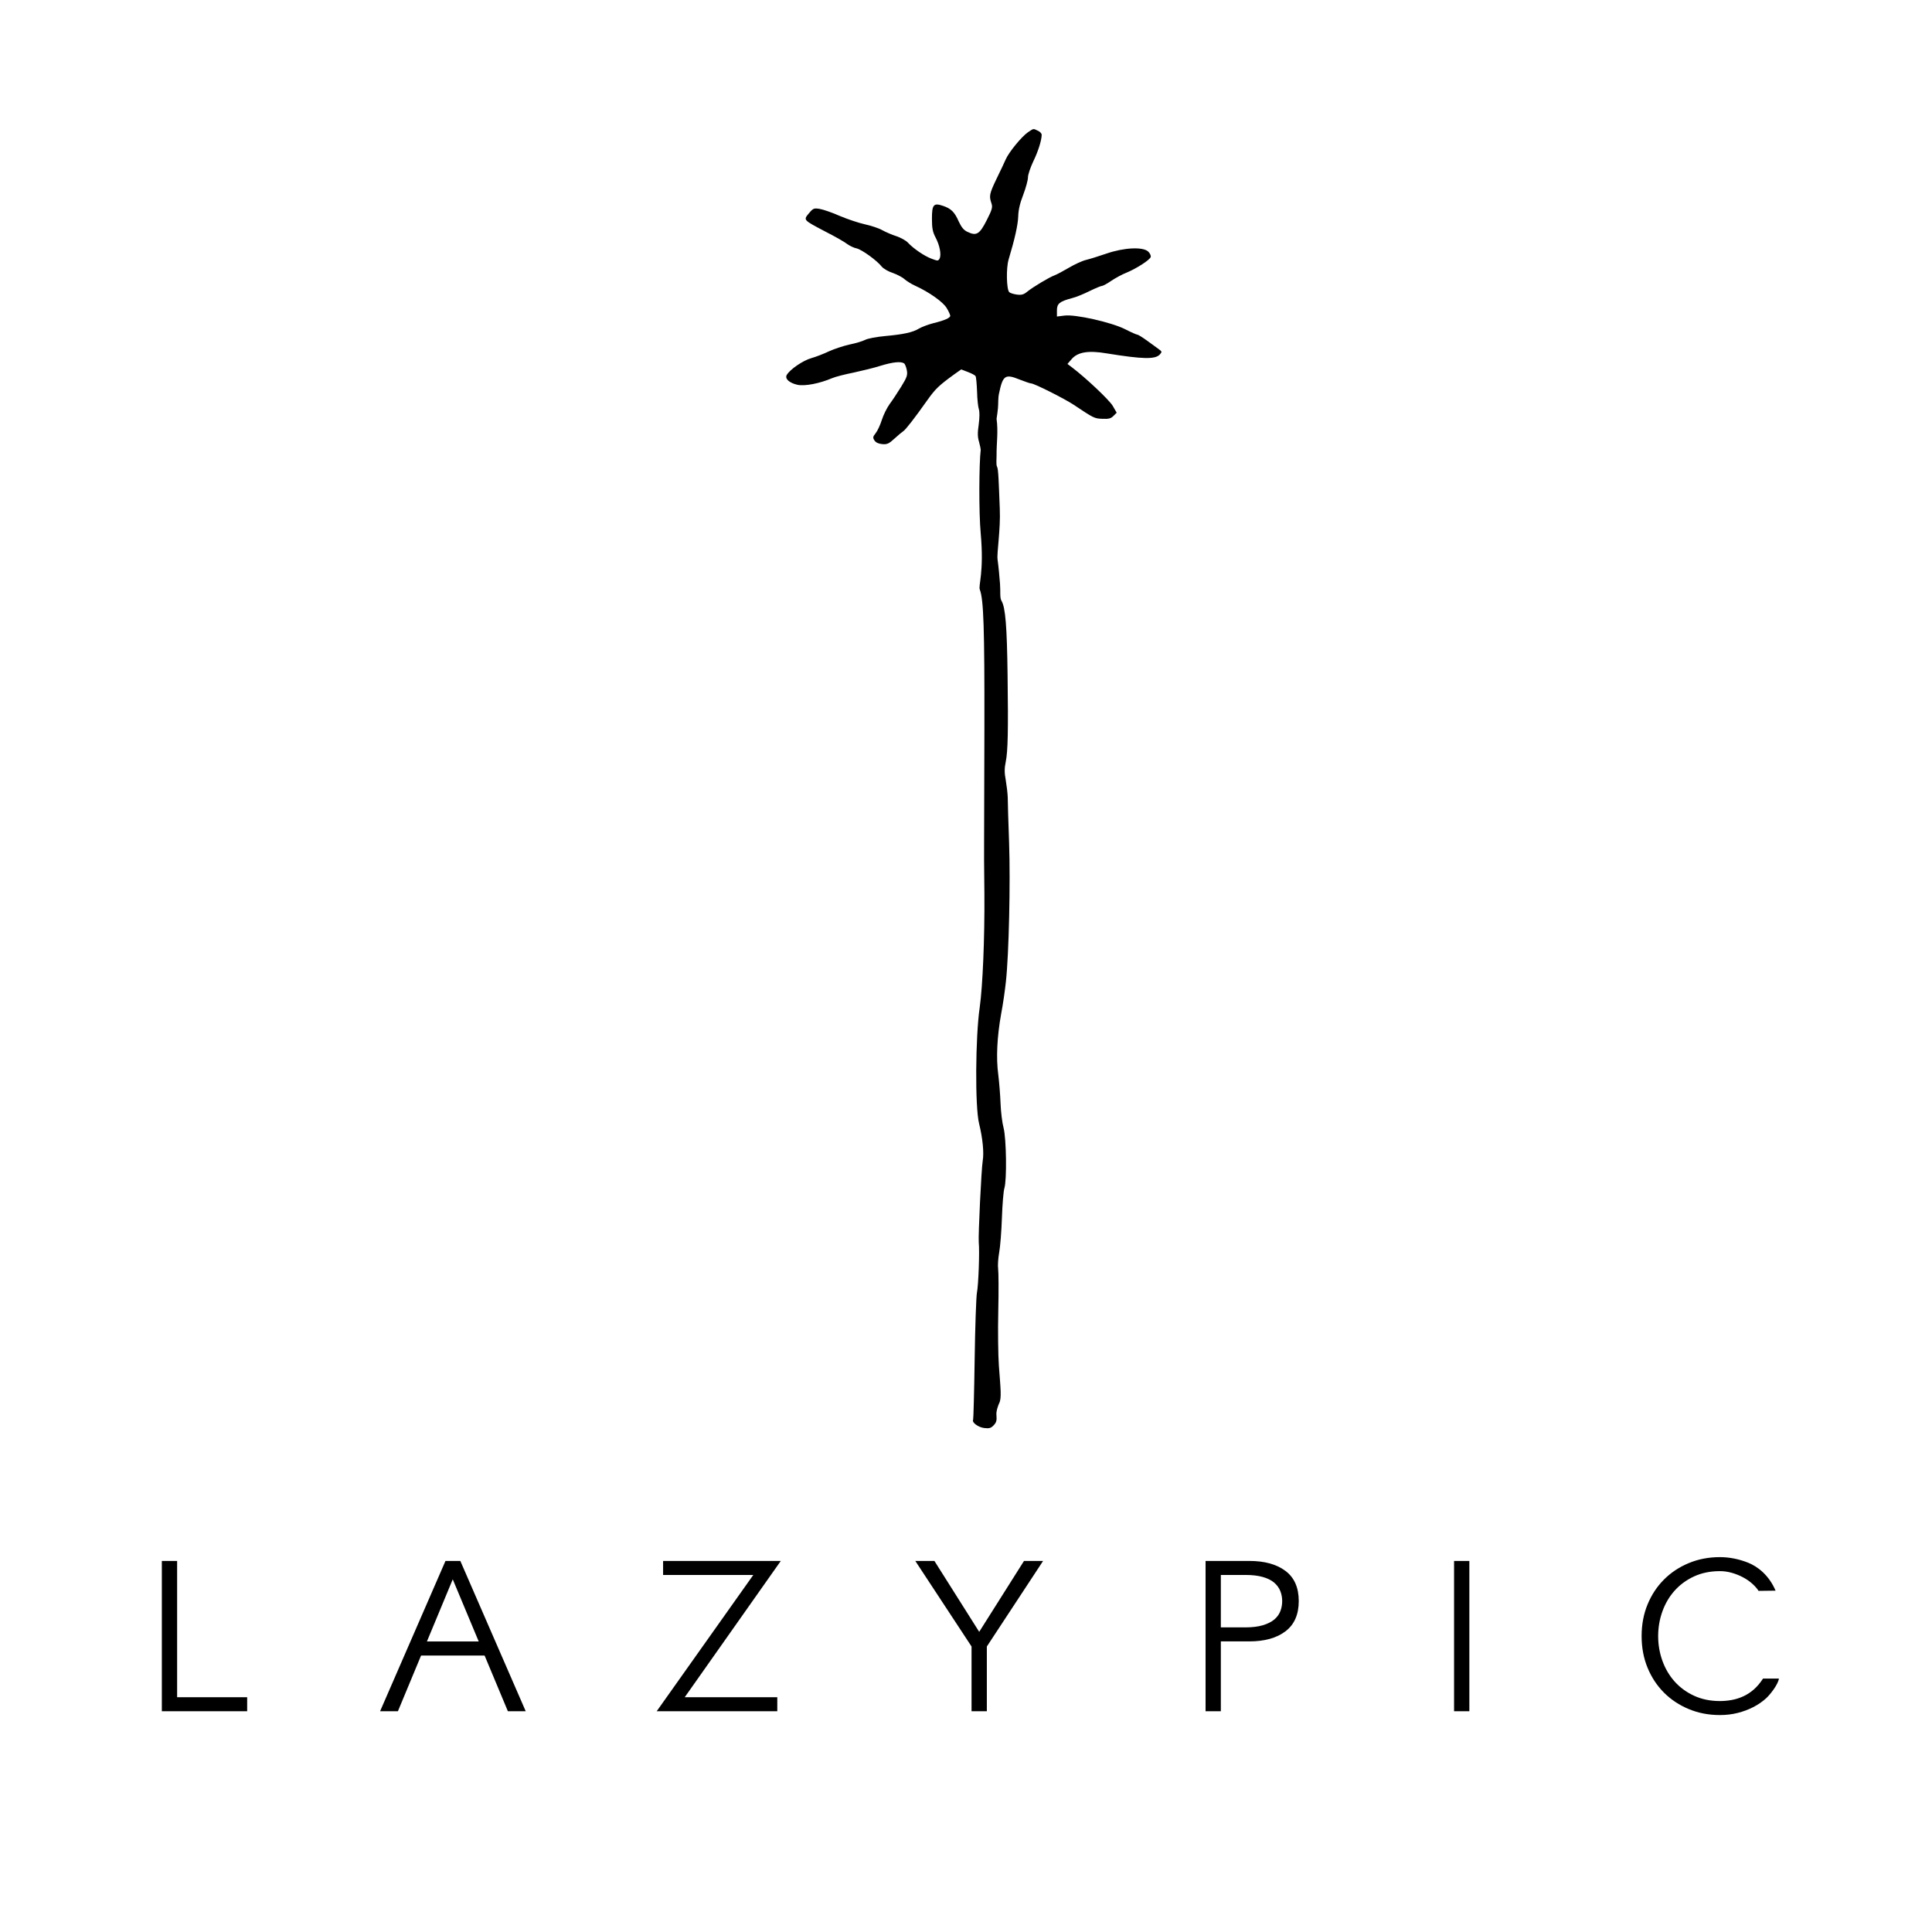
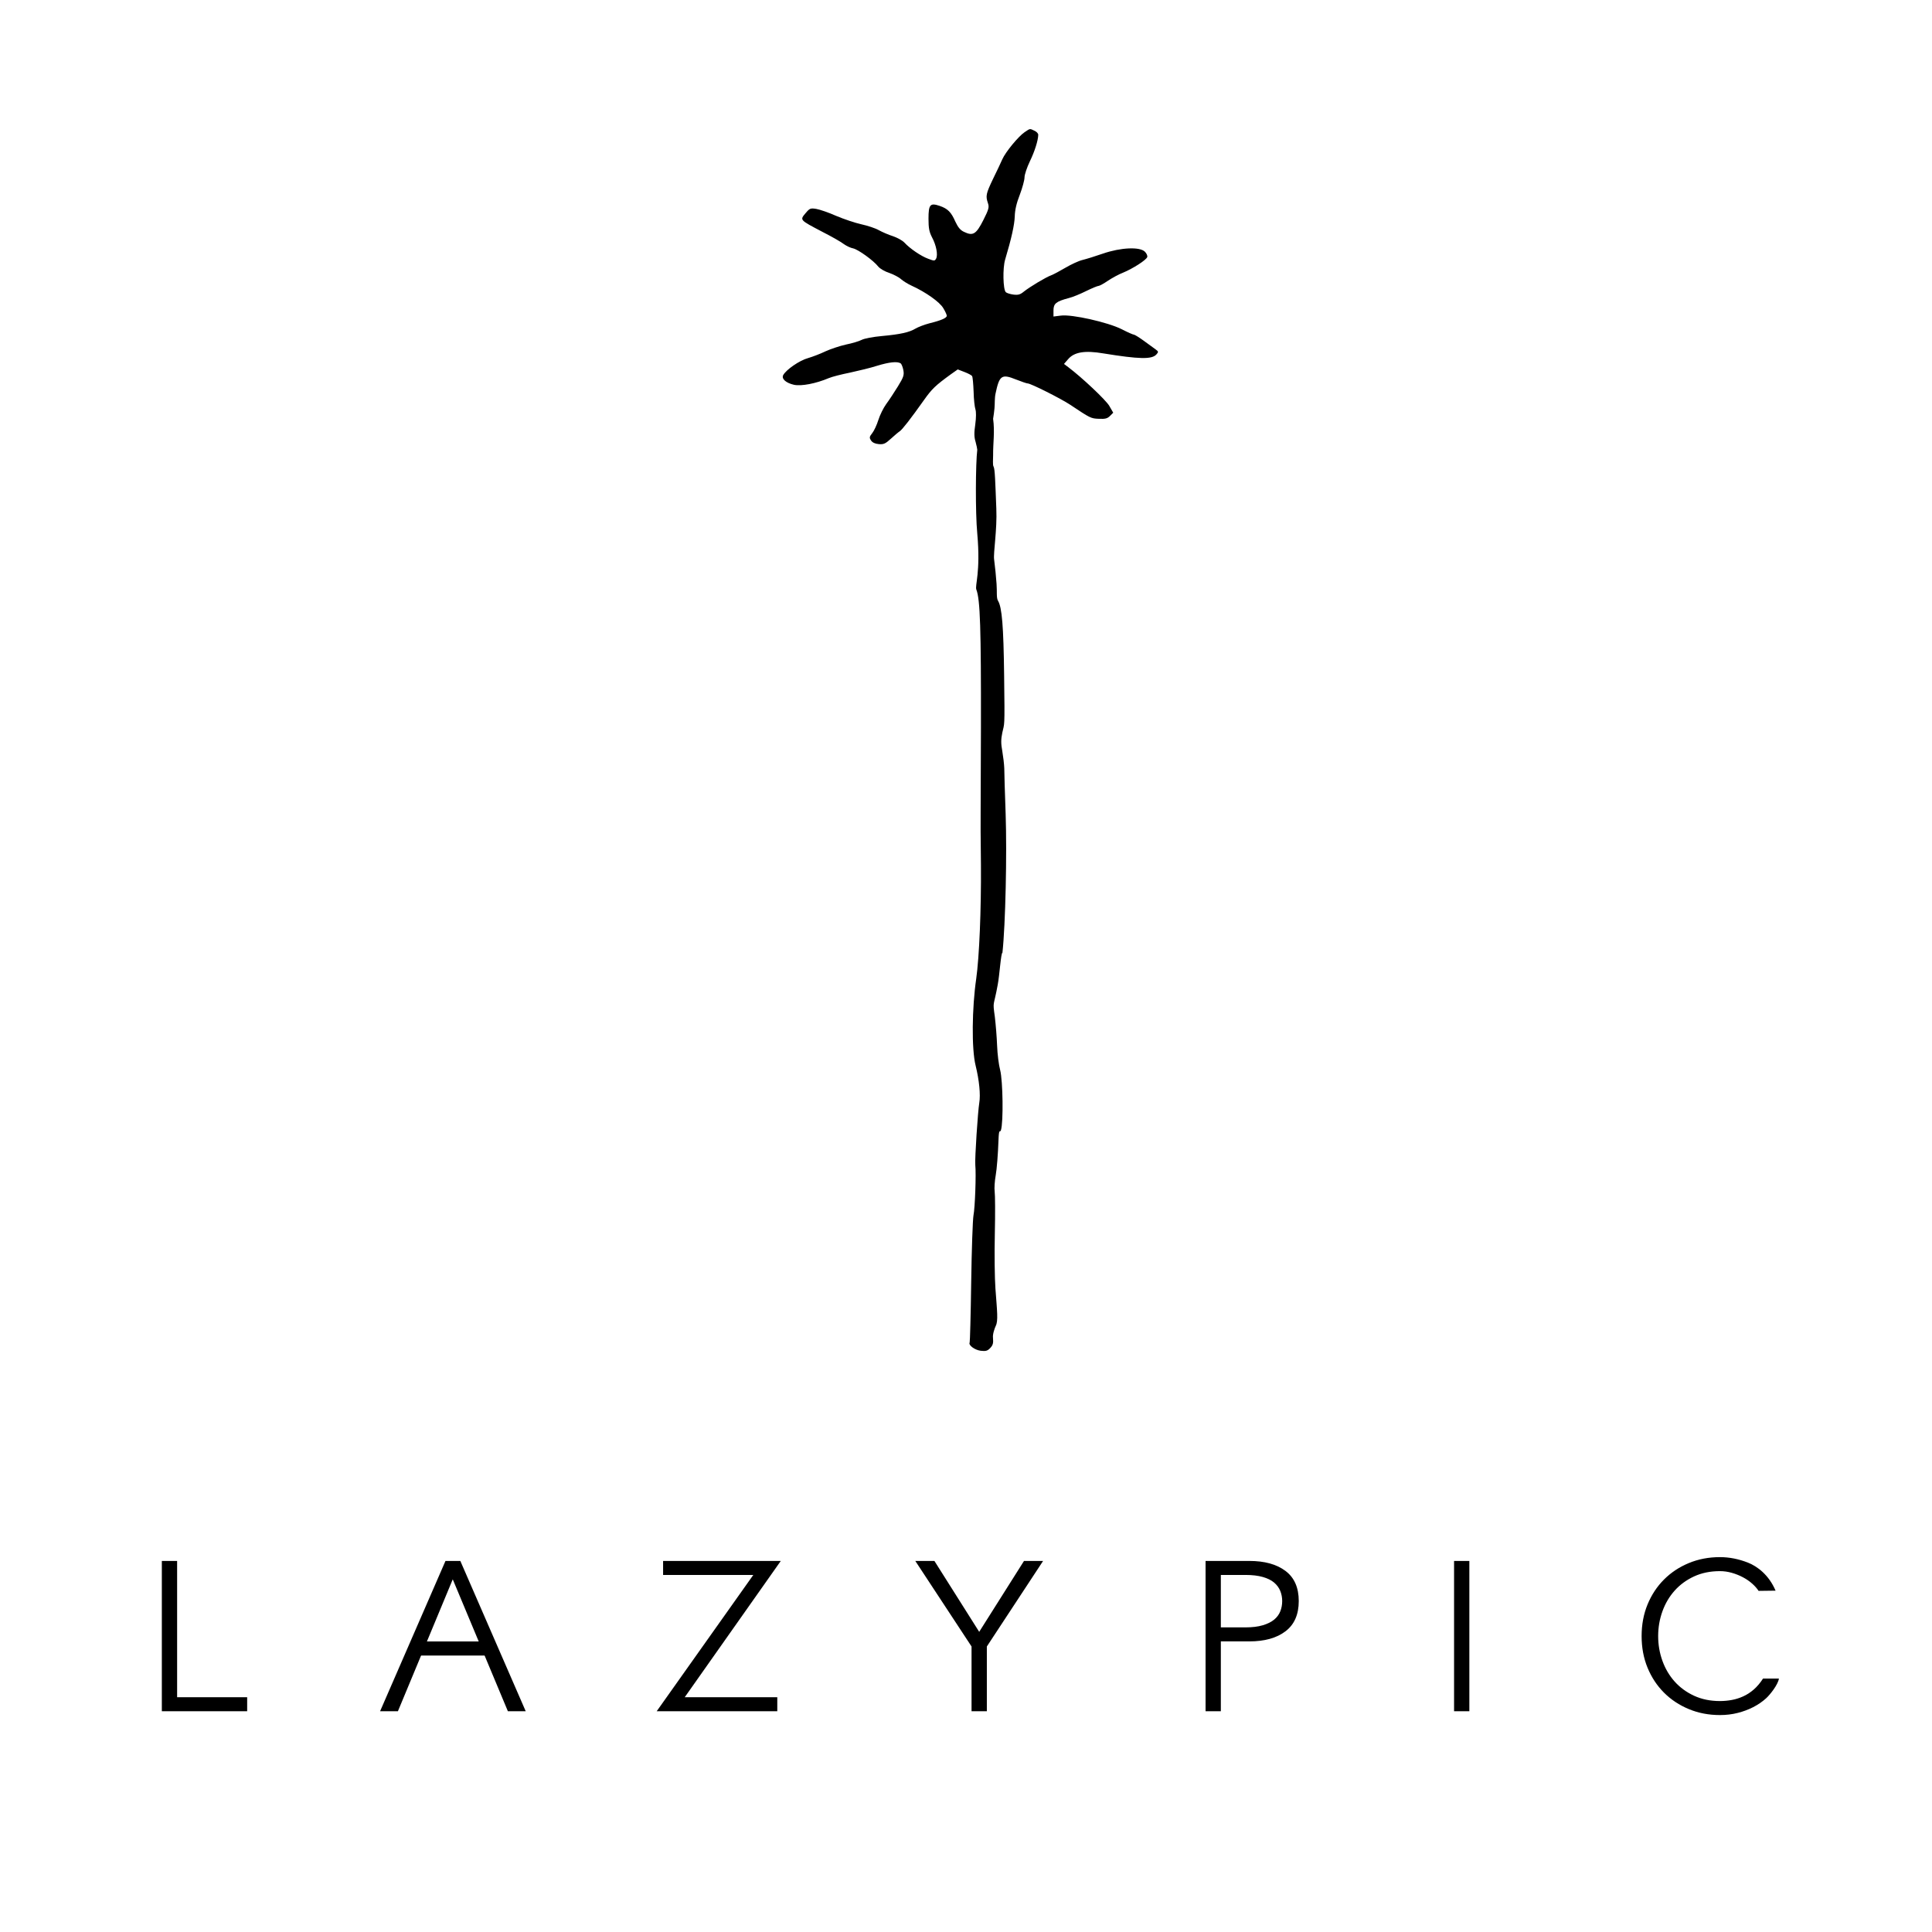
<svg xmlns="http://www.w3.org/2000/svg" version="1.1" width="180" height="180">
  <g id="Layer1" name="Layer 1" opacity="1">
    <g id="Shape1">
      <path id="shapePath1" d="M16.502,158.126 L23.028,158.126 L23.028,159.432 L15.078,159.432 L15.078,145.429 L16.502,145.429 L16.502,158.126 M37.073,159.432 L35.412,159.432 L41.504,145.429 L42.888,145.429 L48.98,159.432 L47.318,159.432 L42.182,147.142 L37.073,159.432 M63.795,158.126 L72.418,158.126 L72.418,159.432 L61.183,159.432 L70.184,146.734 L61.779,146.734 L61.779,145.429 L72.745,145.429 L63.795,158.126 M91.942,159.432 L90.517,159.432 L90.517,153.4 L85.276,145.429 L87.057,145.429 L91.23,152.035 L95.404,145.429 L97.183,145.429 L91.942,153.4 L91.942,159.432 M113.743,151.619 L116.038,151.619 C116.67,151.619 117.208,151.553 117.649,151.422 C118.091,151.29 118.444,151.116 118.708,150.898 C118.971,150.681 119.162,150.423 119.281,150.125 C119.4,149.829 119.459,149.51 119.459,149.167 C119.459,148.838 119.4,148.524 119.281,148.228 C119.162,147.931 118.971,147.671 118.708,147.446 C118.444,147.222 118.091,147.048 117.649,146.923 C117.208,146.797 116.67,146.734 116.038,146.734 L113.743,146.734 L113.743,151.619 M112.32,145.429 L116.393,145.429 C117.818,145.429 118.941,145.739 119.765,146.359 C120.589,146.978 121.002,147.915 121.002,149.167 C121.002,150.42 120.589,151.359 119.765,151.985 C118.941,152.612 117.818,152.925 116.393,152.925 L113.743,152.925 L113.743,159.432 L112.32,159.432 L112.32,145.429 M136.896,159.432 L135.472,159.432 L135.472,145.429 L136.896,145.429 L136.896,159.432 M165.738,156.387 C165.657,156.962 164.894,157.91 164.545,158.225 C164.196,158.542 163.797,158.816 163.349,159.047 C162.9,159.278 162.416,159.458 161.894,159.59 C161.374,159.722 160.823,159.788 160.243,159.788 C159.202,159.788 158.236,159.604 157.346,159.234 C156.456,158.864 155.684,158.354 155.032,157.702 C154.379,157.049 153.868,156.275 153.498,155.378 C153.129,154.481 152.946,153.498 152.946,152.43 C152.946,151.362 153.129,150.381 153.498,149.484 C153.868,148.588 154.379,147.813 155.032,147.16 C155.684,146.507 156.456,145.995 157.346,145.627 C158.236,145.258 159.202,145.074 160.243,145.074 C161.113,145.074 161.983,145.245 162.854,145.587 C163.724,145.93 164.805,146.734 165.425,148.198 L163.843,148.218 C163.698,147.993 163.5,147.77 163.25,147.546 C162.999,147.321 162.713,147.124 162.39,146.953 C162.066,146.781 161.721,146.642 161.351,146.537 C160.981,146.431 160.612,146.379 160.243,146.379 C159.346,146.379 158.543,146.543 157.83,146.872 C157.118,147.202 156.515,147.644 156.021,148.198 C155.526,148.752 155.147,149.394 154.884,150.125 C154.62,150.858 154.487,151.626 154.487,152.43 C154.487,153.235 154.62,154.003 154.884,154.735 C155.147,155.466 155.526,156.109 156.021,156.663 C156.515,157.217 157.118,157.658 157.83,157.988 C158.543,158.318 159.346,158.483 160.243,158.483 C160.612,158.483 160.979,158.449 161.341,158.383 C161.704,158.318 162.06,158.206 162.409,158.048 C162.759,157.89 163.088,157.675 163.398,157.405 C163.707,157.135 163.995,156.796 164.258,156.387 L165.738,156.387 Z" style="stroke:none;fill-rule:evenodd;fill:#000000;fill-opacity:1;" />
    </g>
    <g id="Shape2">
-       <path id="shapePath2" d="M95.773,12.321 C95.192,12.719 93.998,14.167 93.701,14.849 C93.587,15.118 93.203,15.928 92.848,16.652 C92.181,18.044 92.139,18.257 92.365,18.924 C92.493,19.294 92.451,19.493 91.939,20.501 C91.272,21.822 90.974,22.006 90.15,21.608 C89.795,21.452 89.582,21.183 89.327,20.643 C88.943,19.762 88.617,19.436 87.864,19.18 C86.984,18.882 86.827,19.052 86.827,20.373 C86.827,21.268 86.898,21.608 87.154,22.105 C87.552,22.844 87.722,23.739 87.537,24.094 C87.41,24.321 87.367,24.321 86.799,24.108 C86.131,23.866 85.095,23.156 84.584,22.602 C84.399,22.404 83.93,22.148 83.519,22.006 C83.107,21.878 82.524,21.623 82.212,21.452 C81.9,21.268 81.161,21.026 80.579,20.898 C79.997,20.771 78.946,20.416 78.236,20.117 C77.54,19.805 76.702,19.521 76.375,19.464 C75.836,19.379 75.765,19.407 75.41,19.819 C74.827,20.515 74.771,20.458 76.958,21.608 C77.824,22.049 78.719,22.56 78.946,22.745 C79.187,22.915 79.571,23.1 79.812,23.142 C80.295,23.256 81.701,24.264 82.155,24.846 C82.311,25.031 82.766,25.301 83.178,25.429 C83.575,25.571 84.072,25.826 84.271,26.011 C84.47,26.181 84.91,26.465 85.265,26.621 C86.572,27.218 87.878,28.141 88.205,28.709 C88.389,29.007 88.531,29.334 88.531,29.419 C88.531,29.618 88.034,29.845 86.941,30.115 C86.444,30.243 85.862,30.47 85.62,30.612 C85.038,30.967 84.186,31.152 82.482,31.308 C81.686,31.379 80.849,31.535 80.607,31.663 C80.366,31.791 79.698,31.989 79.13,32.103 C78.562,32.231 77.71,32.515 77.242,32.728 C76.773,32.955 76.034,33.239 75.594,33.367 C74.813,33.58 73.578,34.432 73.294,34.943 C73.109,35.298 73.549,35.682 74.302,35.852 C74.984,35.994 76.333,35.739 77.54,35.227 C77.838,35.099 78.733,34.872 79.514,34.716 C80.295,34.546 81.431,34.276 82.042,34.077 C83.163,33.736 83.916,33.651 84.228,33.85 C84.314,33.907 84.427,34.191 84.484,34.475 C84.569,34.943 84.513,35.128 83.973,36.008 C83.632,36.562 83.135,37.315 82.879,37.656 C82.624,38.011 82.297,38.678 82.155,39.133 C82.013,39.587 81.757,40.141 81.587,40.354 C81.317,40.695 81.303,40.78 81.474,41.035 C81.601,41.234 81.857,41.348 82.198,41.376 C82.652,41.419 82.823,41.334 83.334,40.865 C83.66,40.567 84.03,40.255 84.143,40.184 C84.371,40.041 85.18,39.005 86.415,37.258 C87.154,36.221 87.481,35.909 88.929,34.858 L89.554,34.418 L90.179,34.659 C90.52,34.787 90.846,34.958 90.889,35.043 C90.945,35.114 91.003,35.767 91.031,36.491 C91.045,37.201 91.13,37.94 91.201,38.139 C91.272,38.366 91.272,38.891 91.187,39.53 C91.073,40.311 91.073,40.709 91.215,41.163 C91.3,41.49 91.372,41.817 91.372,41.902 C91.215,43.166 91.188,47.753 91.372,49.712 C91.699,53.362 91.133,54.541 91.289,54.938 C91.644,55.847 91.729,58.588 91.714,67.79 C91.7,73.073 91.686,77.816 91.686,78.328 C91.672,78.839 91.686,81.069 91.714,83.298 C91.743,87.445 91.558,91.862 91.275,93.878 C90.877,96.604 90.834,103.137 91.217,104.67 C91.558,106.062 91.686,107.397 91.558,108.15 C91.43,108.903 91.133,115.122 91.189,115.747 C91.275,116.599 91.161,119.738 91.019,120.434 C90.948,120.818 90.849,123.629 90.806,126.668 C90.763,129.707 90.692,132.235 90.664,132.278 C90.522,132.519 91.133,132.973 91.686,133.045 C92.169,133.101 92.325,133.059 92.581,132.789 C92.836,132.519 92.879,132.334 92.836,131.837 C92.794,131.496 92.992,130.946 93.092,130.732 C93.333,130.264 93.22,129.366 93.064,127.251 C92.995,126.313 92.964,124.013 93.007,122.138 C93.05,120.263 93.035,118.488 92.993,118.204 C92.95,117.921 92.993,117.238 93.092,116.685 C93.192,116.145 93.305,114.697 93.347,113.447 C93.391,112.211 93.49,110.976 93.575,110.706 C93.816,109.939 93.76,106.105 93.504,105.097 C93.377,104.628 93.249,103.606 93.22,102.825 C93.192,102.044 93.092,100.822 93.007,100.126 C92.794,98.578 92.894,96.576 93.277,94.446 C93.447,93.579 93.632,92.245 93.717,91.464 C94.001,88.851 94.143,82.233 94.016,78.541 C93.944,76.581 93.888,74.664 93.888,74.28 C93.874,73.883 93.788,73.173 93.703,72.676 C93.575,71.994 93.575,71.582 93.703,70.971 C93.902,70.006 93.944,68.074 93.874,62.919 C93.816,58.333 93.674,56.586 93.305,55.975 C93.135,55.691 93.226,55.123 93.169,54.399 C93.126,53.774 93.027,52.751 92.941,52.127 C92.856,51.504 93.233,49.372 93.147,47.383 C93.047,44.856 93.019,43.691 92.891,43.478 C92.792,43.308 92.852,42.787 92.848,42.433 C92.837,41.261 93.016,40.236 92.848,39.019 C92.899,38.694 92.944,38.367 92.976,38.039 C93.02,37.581 92.976,37.116 93.076,36.662 C93.431,34.972 93.644,34.816 94.978,35.355 C95.49,35.554 95.973,35.724 96.072,35.724 C96.356,35.724 99.153,37.13 100.034,37.712 C101.909,38.962 101.951,38.991 102.704,39.019 C103.3,39.047 103.5,38.991 103.741,38.749 L104.039,38.451 L103.67,37.812 C103.344,37.258 101.142,35.185 99.864,34.219 L99.452,33.907 L99.822,33.481 C100.389,32.799 101.383,32.629 103.13,32.927 C106.467,33.466 107.632,33.495 108.058,33.026 C108.271,32.785 108.271,32.756 107.958,32.529 C107.774,32.401 107.291,32.046 106.865,31.734 C106.453,31.436 106.041,31.18 105.97,31.18 C105.885,31.18 105.374,30.953 104.82,30.669 C103.556,30.03 100.176,29.263 99.153,29.405 L98.472,29.49 L98.472,28.922 C98.472,28.283 98.714,28.084 99.892,27.772 C100.247,27.687 100.972,27.388 101.511,27.119 C102.065,26.849 102.576,26.636 102.675,26.636 C102.761,26.636 103.158,26.423 103.528,26.167 C103.911,25.911 104.55,25.556 104.962,25.4 C105.856,25.031 107.106,24.236 107.206,23.952 C107.249,23.838 107.149,23.611 106.993,23.455 C106.524,22.972 104.735,23.057 103.088,23.625 C102.392,23.866 101.525,24.136 101.17,24.221 C100.815,24.307 100.119,24.633 99.608,24.931 C99.097,25.23 98.5,25.556 98.273,25.642 C97.762,25.826 96.27,26.721 95.703,27.175 C95.376,27.445 95.178,27.502 94.737,27.445 C94.425,27.402 94.112,27.303 94.028,27.218 C93.772,26.962 93.729,24.974 93.97,24.179 C94.553,22.233 94.837,20.955 94.865,20.16 C94.879,19.578 95.021,18.939 95.334,18.143 C95.575,17.504 95.773,16.78 95.773,16.524 C95.773,16.269 96.001,15.601 96.27,15.033 C96.725,14.096 97.037,13.102 97.052,12.562 C97.052,12.434 96.895,12.264 96.697,12.179 C96.242,11.966 96.328,11.952 95.773,12.321 Z" style="stroke:none;fill-rule:evenodd;fill:#000000;fill-opacity:1;" />
+       <path id="shapePath2" d="M95.452,12.321 C94.87,12.719 93.677,14.167 93.379,14.849 C93.265,15.119 92.882,15.928 92.526,16.652 C91.859,18.044 91.817,18.257 92.043,18.925 C92.171,19.294 92.129,19.493 91.618,20.501 C90.951,21.822 90.652,22.006 89.829,21.609 C89.474,21.452 89.26,21.183 89.005,20.643 C88.621,19.762 88.295,19.436 87.542,19.18 C86.662,18.882 86.506,19.052 86.506,20.373 C86.506,21.268 86.576,21.609 86.832,22.106 C87.23,22.844 87.4,23.739 87.216,24.094 C87.088,24.321 87.045,24.321 86.477,24.108 C85.81,23.867 84.773,23.157 84.262,22.603 C84.077,22.404 83.609,22.148 83.197,22.006 C82.785,21.878 82.203,21.623 81.89,21.452 C81.578,21.268 80.839,21.026 80.257,20.898 C79.675,20.771 78.624,20.416 77.914,20.117 C77.218,19.805 76.38,19.521 76.053,19.464 C75.514,19.379 75.443,19.407 75.088,19.819 C74.506,20.515 74.449,20.458 76.636,21.609 C77.502,22.049 78.397,22.56 78.624,22.745 C78.865,22.915 79.249,23.1 79.49,23.142 C79.973,23.256 81.379,24.264 81.833,24.846 C81.99,25.031 82.444,25.301 82.856,25.429 C83.253,25.571 83.751,25.826 83.949,26.011 C84.148,26.181 84.588,26.465 84.944,26.622 C86.25,27.218 87.556,28.141 87.883,28.709 C88.068,29.007 88.21,29.334 88.21,29.419 C88.21,29.618 87.713,29.845 86.619,30.115 C86.122,30.243 85.54,30.47 85.299,30.612 C84.716,30.967 83.864,31.152 82.16,31.308 C81.365,31.379 80.527,31.535 80.285,31.663 C80.044,31.791 79.377,31.989 78.809,32.103 C78.24,32.231 77.388,32.515 76.92,32.728 C76.451,32.955 75.713,33.239 75.272,33.367 C74.491,33.58 73.256,34.432 72.972,34.943 C72.787,35.298 73.228,35.682 73.98,35.852 C74.662,35.994 76.011,35.739 77.218,35.227 C77.516,35.1 78.411,34.872 79.192,34.716 C79.973,34.546 81.109,34.276 81.72,34.077 C82.842,33.736 83.594,33.651 83.907,33.85 C83.992,33.907 84.106,34.191 84.162,34.475 C84.248,34.943 84.191,35.128 83.651,36.008 C83.31,36.562 82.813,37.315 82.558,37.656 C82.302,38.011 81.975,38.678 81.833,39.133 C81.691,39.587 81.436,40.141 81.265,40.354 C80.996,40.695 80.981,40.78 81.152,41.036 C81.279,41.234 81.535,41.348 81.876,41.377 C82.33,41.419 82.501,41.334 83.012,40.865 C83.339,40.567 83.708,40.255 83.822,40.184 C84.049,40.041 84.858,39.005 86.094,37.258 C86.832,36.221 87.159,35.909 88.607,34.858 L89.232,34.418 L89.857,34.659 C90.198,34.787 90.524,34.958 90.567,35.043 C90.624,35.114 90.681,35.767 90.709,36.491 C90.723,37.201 90.809,37.94 90.879,38.139 C90.951,38.366 90.951,38.891 90.865,39.53 C90.751,40.311 90.751,40.709 90.893,41.163 C90.979,41.49 91.05,41.817 91.05,41.902 C90.893,43.166 90.866,47.753 91.05,49.712 C91.377,53.362 90.811,54.541 90.967,54.938 C91.322,55.847 91.407,58.588 91.392,67.79 C91.378,73.073 91.364,75.117 91.364,75.628 C91.35,76.14 91.364,78.369 91.392,80.599 C91.422,84.745 91.237,89.162 90.953,91.179 C90.555,93.905 90.512,97.738 90.895,99.271 C91.237,100.663 91.364,101.998 91.237,102.751 C91.109,103.504 90.811,107.924 90.867,108.549 C90.953,109.401 90.839,112.54 90.697,113.236 C90.626,113.62 90.527,116.431 90.484,119.47 C90.442,122.509 90.37,125.037 90.342,125.08 C90.2,125.321 90.811,125.775 91.364,125.847 C91.847,125.903 92.003,125.861 92.259,125.591 C92.514,125.321 92.558,125.136 92.514,124.639 C92.472,124.298 92.671,123.748 92.77,123.534 C93.012,123.066 92.898,122.168 92.742,120.053 C92.673,119.115 92.642,116.815 92.686,114.94 C92.728,113.065 92.714,111.29 92.671,111.006 C92.628,110.723 92.671,110.04 92.77,109.487 C92.87,108.947 92.983,107.499 93.026,106.249 C93.069,105.013 93.168,105.577 93.253,105.307 C93.495,104.54 93.438,100.706 93.183,99.698 C93.055,99.229 92.927,98.207 92.898,97.426 C92.87,96.645 92.77,95.423 92.686,94.727 C92.472,93.18 92.572,93.877 92.955,91.746 C93.125,90.88 93.253,88.765 93.395,88.765 C93.68,86.151 93.822,79.534 93.694,75.841 C93.622,73.882 93.566,71.964 93.566,71.581 C93.552,71.183 93.466,70.473 93.381,69.976 C93.253,69.295 93.253,68.883 93.381,68.272 C93.58,67.306 93.622,68.075 93.552,62.919 C93.495,58.333 93.353,56.586 92.983,55.975 C92.813,55.691 92.904,55.123 92.847,54.399 C92.805,53.774 92.705,52.752 92.62,52.127 C92.534,51.504 92.911,49.372 92.825,47.383 C92.726,44.856 92.697,43.691 92.57,43.478 C92.47,43.308 92.53,42.787 92.526,42.433 C92.515,41.261 92.694,40.236 92.526,39.019 C92.578,38.694 92.623,38.367 92.654,38.039 C92.698,37.581 92.654,37.116 92.754,36.662 C93.109,34.972 93.322,34.816 94.657,35.355 C95.168,35.554 95.651,35.724 95.75,35.724 C96.034,35.724 98.832,37.13 99.712,37.713 C101.587,38.962 101.629,38.991 102.382,39.019 C102.978,39.047 103.178,38.991 103.419,38.749 L103.717,38.451 L103.348,37.812 C103.022,37.258 100.82,35.185 99.542,34.219 L99.13,33.907 L99.5,33.481 C100.067,32.799 101.061,32.629 102.808,32.927 C106.145,33.467 107.31,33.495 107.736,33.026 C107.949,32.785 107.949,32.756 107.636,32.529 C107.452,32.401 106.969,32.046 106.543,31.734 C106.131,31.436 105.719,31.18 105.648,31.18 C105.563,31.18 105.052,30.953 104.498,30.669 C103.234,30.03 99.854,29.263 98.832,29.405 L98.15,29.49 L98.15,28.922 C98.15,28.283 98.392,28.084 99.57,27.772 C99.925,27.687 100.65,27.388 101.189,27.119 C101.743,26.849 102.254,26.636 102.353,26.636 C102.439,26.636 102.836,26.423 103.206,26.167 C103.589,25.912 104.228,25.556 104.64,25.4 C105.534,25.031 106.784,24.236 106.884,23.952 C106.927,23.838 106.827,23.611 106.671,23.455 C106.202,22.972 104.413,23.057 102.766,23.625 C102.07,23.867 101.203,24.136 100.848,24.222 C100.493,24.307 99.797,24.633 99.286,24.932 C98.775,25.23 98.179,25.556 97.951,25.642 C97.44,25.826 95.949,26.721 95.381,27.175 C95.054,27.445 94.856,27.502 94.415,27.445 C94.103,27.403 93.79,27.303 93.706,27.218 C93.45,26.962 93.407,24.974 93.648,24.179 C94.231,22.233 94.515,20.955 94.543,20.16 C94.557,19.578 94.699,18.939 95.012,18.144 C95.253,17.505 95.452,16.78 95.452,16.525 C95.452,16.269 95.679,15.601 95.949,15.034 C96.403,14.096 96.716,13.102 96.731,12.562 C96.731,12.435 96.574,12.264 96.375,12.179 C95.921,11.966 96.006,11.952 95.452,12.321 Z" style="stroke:none;fill-rule:evenodd;fill:#000000;fill-opacity:1;" />
    </g>
    <g id="Shape3">
      <path id="shapePath3" d="M38.422,152.931 L45.703,152.931 L45.703,154.243 L38.422,154.243 L38.422,152.931 Z" style="stroke:none;fill-rule:evenodd;fill:#000000;fill-opacity:1;" />
    </g>
  </g>
</svg>
